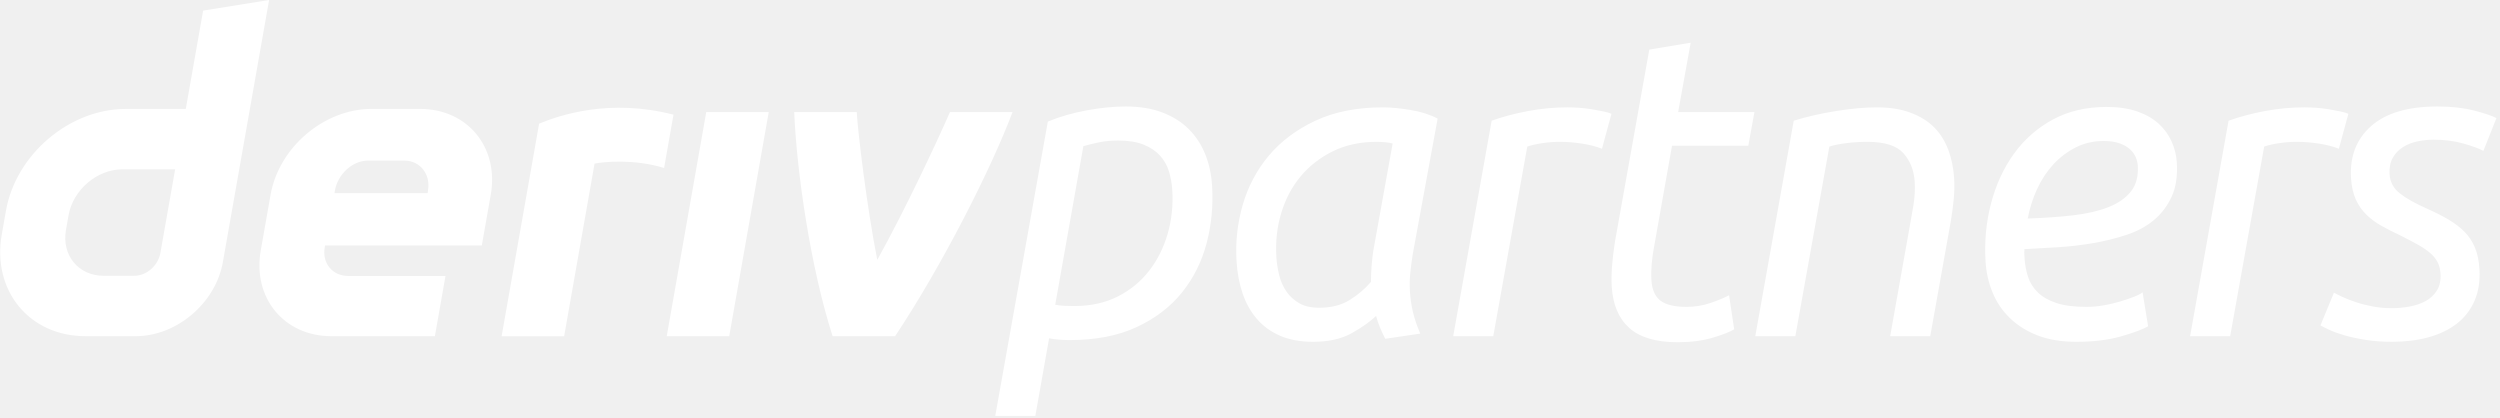
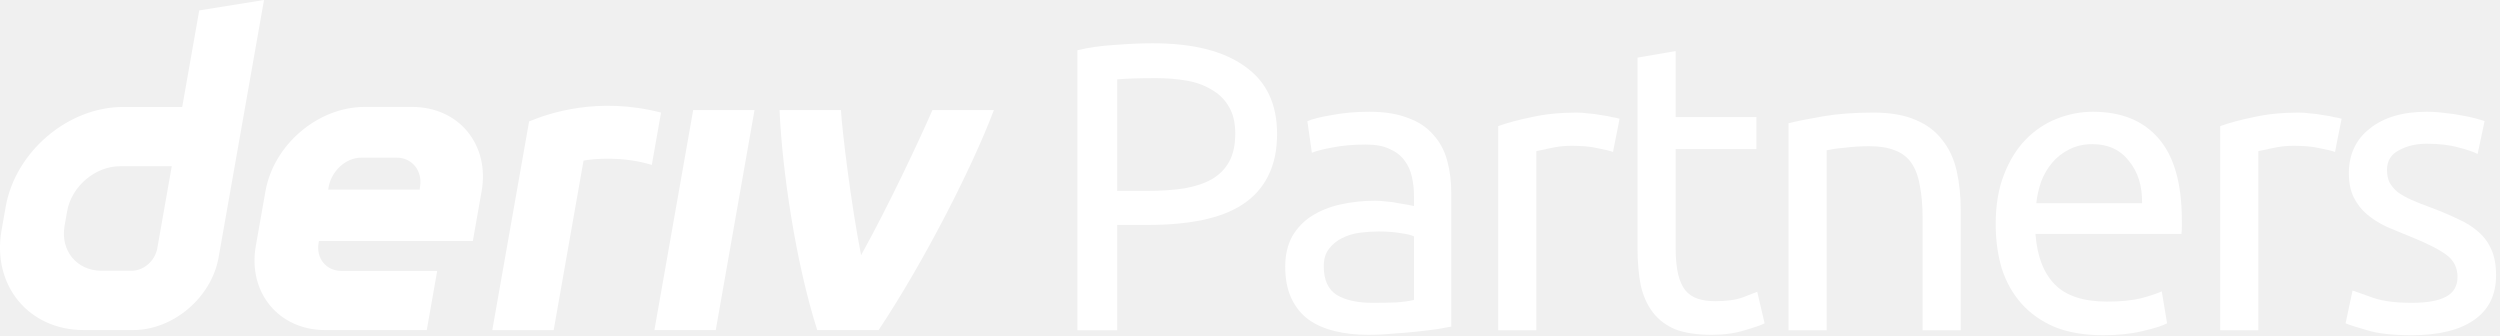
- <svg xmlns="http://www.w3.org/2000/svg" width="431" height="72" viewBox="0 0 431 72" fill="none">
-   <g id="logo / sub-brand / deriv partners / white" clip-path="url(#clip0_203_59)">
+ <svg xmlns="http://www.w3.org/2000/svg" width="439" height="59" viewBox="0 0 439 59" fill="none">
+   <g id="logo / sub-brand / deriv partners / white" clip-path="url(#clip0_2138_40)">
    <g id="wordmark">
-       <path d="M35.019 1.829L32.029 18.784H21.65C11.968 18.784 2.739 26.628 1.029 36.311L0.305 40.432C-1.398 50.114 5.062 57.959 14.745 57.959H23.401C30.458 57.959 37.18 52.246 38.422 45.19L46.393 0L35.019 1.829ZM27.654 43.59C27.273 45.77 25.31 47.545 23.13 47.545H17.871C13.52 47.545 10.608 44.012 11.371 39.652L11.825 37.083C12.597 32.731 16.75 29.19 21.101 29.19H30.194L27.654 43.59ZM114.946 57.958L121.756 19.324H132.529L125.718 57.958H114.938H114.946ZM116.111 19.77C115.571 22.834 115.029 25.898 114.489 28.963C109.386 27.377 104.12 27.882 102.503 28.204C100.756 38.125 99.006 48.047 97.257 57.968H86.478C87.941 49.667 92.942 21.32 92.942 21.32C96.448 19.868 105.058 16.921 116.111 19.77ZM72.435 18.777H64.049C55.879 18.777 48.09 25.397 46.65 33.567L44.955 43.17C43.515 51.341 48.965 57.96 57.136 57.96H74.973L76.803 47.578H60.039C57.319 47.578 55.497 45.374 55.982 42.645L56.038 42.319H83.064L84.608 33.567C86.047 25.397 80.598 18.777 72.427 18.777H72.435ZM73.795 32.74L73.732 33.297H57.661L57.748 32.804C58.233 30.083 60.716 27.688 63.444 27.688H69.722C72.419 27.688 74.241 30.043 73.795 32.74ZM174.559 19.324C170.887 29.087 162.472 45.695 154.319 57.958H143.539C139.797 46.287 137.381 30.025 136.92 19.324H147.7C147.895 22.815 149.458 35.762 151.241 44.807C156.132 36.007 161.524 24.462 163.771 19.324H174.559Z" fill="white" />
-       <path d="M194.08 18.357C196.508 18.357 198.621 18.708 200.424 19.403C202.222 20.093 203.732 21.048 204.947 22.263C206.158 23.473 207.102 24.912 207.775 26.568C208.446 28.231 208.842 30.051 208.963 32.028C209.174 35.45 208.857 38.757 208.014 41.95C207.17 45.142 205.749 47.978 203.746 50.457C201.743 52.936 199.14 54.913 195.94 56.4C192.736 57.888 188.882 58.631 184.375 58.631C183.827 58.631 183.233 58.601 182.586 58.553C181.939 58.504 181.363 58.432 180.864 58.329L178.492 71.703H171.581L180.646 20.963C182.673 20.117 184.901 19.476 187.326 19.029C189.75 18.581 192 18.357 194.08 18.357ZM181.92 52.537C182.418 52.633 182.958 52.7 183.527 52.724C184.097 52.748 184.657 52.76 185.201 52.76C188.025 52.76 190.519 52.216 192.68 51.128C194.841 50.033 196.646 48.564 198.091 46.702C199.537 44.846 200.606 42.718 201.302 40.317C201.994 37.911 202.263 35.402 202.101 32.772C202.034 31.683 201.845 30.619 201.533 29.579C201.221 28.539 200.705 27.62 199.988 26.828C199.272 26.036 198.329 25.407 197.16 24.936C195.992 24.464 194.517 24.228 192.733 24.228C191.494 24.228 190.364 24.343 189.338 24.567C188.308 24.785 187.457 24.996 186.774 25.196L181.92 52.537ZM238.819 58.407C238.537 57.863 238.252 57.253 237.963 56.588C237.674 55.916 237.434 55.209 237.237 54.465C236.21 55.457 234.808 56.449 233.037 57.44C231.266 58.432 229.044 58.927 226.368 58.927C224.189 58.927 222.299 58.577 220.697 57.888C219.091 57.192 217.756 56.225 216.691 54.985C215.623 53.752 214.802 52.289 214.229 50.602C213.654 48.921 213.305 47.065 213.18 45.033C212.975 41.714 213.335 38.473 214.253 35.299C215.173 32.131 216.671 29.307 218.747 26.828C220.826 24.355 223.499 22.348 226.772 20.812C230.045 19.276 233.937 18.509 238.444 18.509C239.781 18.509 241.35 18.66 243.152 18.956C244.954 19.252 246.52 19.748 247.85 20.443L243.566 43.77C243.385 44.912 243.243 46.001 243.135 47.041C243.024 48.081 243.006 49.169 243.076 50.306C243.146 51.448 243.314 52.597 243.585 53.764C243.853 54.925 244.277 56.176 244.855 57.513L238.819 58.407ZM227.419 53.057C229.499 53.057 231.255 52.609 232.685 51.72C234.117 50.825 235.341 49.786 236.356 48.6C236.356 47.76 236.386 46.877 236.454 45.958C236.522 45.045 236.628 44.114 236.766 43.177L240.092 24.748C239.838 24.651 239.422 24.579 238.851 24.525C238.279 24.476 237.77 24.452 237.323 24.452C234.502 24.452 231.984 24.996 229.772 26.084C227.56 27.179 225.705 28.624 224.207 30.432C222.707 32.239 221.601 34.35 220.881 36.75C220.161 39.15 219.883 41.666 220.045 44.29C220.109 45.33 220.273 46.382 220.535 47.446C220.8 48.516 221.218 49.453 221.788 50.269C222.358 51.086 223.092 51.757 223.991 52.277C224.888 52.797 226.032 53.057 227.419 53.057ZM270.241 18.509C270.837 18.509 271.507 18.533 272.253 18.581C273 18.636 273.734 18.72 274.461 18.841C275.185 18.968 275.852 19.089 276.452 19.216C277.055 19.337 277.508 19.476 277.816 19.621L276.179 25.643C275.163 25.244 274.005 24.948 272.708 24.748C271.405 24.555 270.163 24.452 268.975 24.452C267.935 24.452 266.908 24.525 265.905 24.676C264.898 24.827 264.03 25.02 263.302 25.268L257.438 57.96H250.53L257.16 20.812C259.097 20.117 261.194 19.561 263.445 19.143C265.699 18.72 267.965 18.509 270.241 18.509ZM289.226 59C285.514 59 282.737 58.184 280.904 56.551C279.068 54.913 278.057 52.537 277.865 49.417C277.74 47.385 277.925 44.785 278.426 41.617L284.339 8.551L291.473 7.365L289.313 19.325H302.463L301.408 25.123H288.258L285.222 42.21C284.772 44.538 284.598 46.569 284.705 48.304C284.805 49.937 285.325 51.116 286.261 51.829C287.197 52.549 288.703 52.905 290.783 52.905C292.219 52.905 293.617 52.676 294.975 52.204C296.334 51.733 297.371 51.297 298.091 50.904L298.971 56.769C298.255 57.216 297.021 57.7 295.273 58.22C293.521 58.74 291.506 59 289.226 59ZM309.517 57.96H302.609L309.239 20.812C311.473 20.117 313.905 19.561 316.528 19.143C319.15 18.72 321.504 18.509 323.584 18.509C325.812 18.509 327.751 18.817 329.4 19.44C331.047 20.056 332.398 20.897 333.455 21.961C334.513 23.031 335.32 24.319 335.885 25.825C336.449 27.336 336.786 28.987 336.896 30.77C336.966 31.907 336.94 33.11 336.819 34.374C336.699 35.631 336.53 36.907 336.31 38.195L332.773 57.96H325.863L329.122 39.682C329.381 38.298 329.63 36.883 329.865 35.45C330.097 34.011 330.177 32.651 330.097 31.363C329.975 29.38 329.327 27.735 328.158 26.423C326.986 25.111 324.917 24.452 321.945 24.452C320.706 24.452 319.498 24.525 318.316 24.676C317.137 24.827 316.158 25.02 315.381 25.268L309.517 57.96ZM357.943 58.927C355.419 58.927 353.214 58.565 351.341 57.851C349.461 57.132 347.865 56.14 346.55 54.877C345.233 53.613 344.227 52.144 343.531 50.457C342.832 48.776 342.426 46.992 342.31 45.106C342.097 41.641 342.411 38.298 343.253 35.075C344.095 31.859 345.404 29.011 347.183 26.532C348.963 24.059 351.193 22.088 353.879 20.625C356.561 19.168 359.663 18.436 363.179 18.436C365.211 18.436 366.971 18.696 368.466 19.216C369.958 19.736 371.19 20.443 372.161 21.332C373.131 22.221 373.878 23.255 374.394 24.416C374.913 25.583 375.207 26.78 375.284 28.019C375.427 30.347 375.128 32.318 374.386 33.926C373.642 35.535 372.609 36.883 371.292 37.977C369.971 39.066 368.4 39.906 366.58 40.499C364.76 41.097 362.858 41.569 360.872 41.913C358.885 42.258 356.868 42.494 354.824 42.621C352.775 42.742 350.839 42.857 349.012 42.953C348.985 43.346 348.981 43.673 348.996 43.921L349.033 44.513C349.103 45.65 349.305 46.732 349.64 47.742C349.974 48.758 350.537 49.653 351.328 50.42C352.119 51.188 353.184 51.793 354.523 52.24C355.863 52.688 357.597 52.905 359.728 52.905C360.668 52.905 361.642 52.821 362.647 52.645C363.65 52.476 364.603 52.252 365.503 51.98C366.402 51.708 367.201 51.436 367.904 51.164C368.604 50.892 369.099 50.632 369.38 50.384L370.336 56.249C369.378 56.799 367.815 57.38 365.649 57.996C363.483 58.613 360.915 58.927 357.943 58.927ZM349.58 37.675C352.446 37.578 355.058 37.391 357.421 37.119C359.78 36.847 361.807 36.375 363.498 35.71C365.192 35.039 366.485 34.138 367.382 32.995C368.276 31.859 368.669 30.371 368.556 28.539C368.528 28.092 368.412 27.62 368.209 27.124C368.003 26.635 367.679 26.175 367.233 25.752C366.787 25.335 366.182 24.984 365.424 24.712C364.664 24.44 363.737 24.307 362.648 24.307C360.916 24.307 359.315 24.676 357.85 25.419C356.387 26.163 355.096 27.143 353.982 28.352C352.869 29.567 351.94 30.982 351.196 32.59C350.454 34.199 349.914 35.891 349.58 37.675ZM397.284 18.509C397.88 18.509 398.549 18.533 399.296 18.581C400.043 18.636 400.777 18.72 401.504 18.841C402.228 18.968 402.894 19.089 403.495 19.216C404.098 19.337 404.551 19.476 404.859 19.621L403.222 25.643C402.206 25.244 401.048 24.948 399.751 24.748C398.448 24.555 397.205 24.452 396.017 24.452C394.977 24.452 393.951 24.525 392.947 24.676C391.941 24.827 391.073 25.02 390.345 25.268L384.481 57.96H377.573L384.203 20.812C386.14 20.117 388.237 19.561 390.488 19.143C392.741 18.72 395.008 18.509 397.284 18.509ZM412.344 53.129C413.383 53.129 414.43 53.032 415.481 52.833C416.533 52.633 417.457 52.313 418.245 51.865C419.035 51.424 419.668 50.813 420.141 50.046C420.614 49.278 420.815 48.328 420.745 47.186C420.699 46.442 420.535 45.789 420.252 45.221C419.969 44.652 419.54 44.114 418.966 43.618C418.388 43.129 417.678 42.645 416.833 42.173C415.985 41.702 414.976 41.17 413.799 40.577C412.626 40.033 411.553 39.489 410.579 38.939C409.602 38.395 408.734 37.754 407.969 37.01C407.207 36.266 406.594 35.39 406.135 34.374C405.677 33.358 405.405 32.131 405.316 30.692C405.088 26.979 406.24 23.992 408.777 21.743C411.314 19.488 415.132 18.357 420.232 18.357C422.611 18.357 424.718 18.593 426.555 19.065C428.392 19.537 429.67 19.972 430.386 20.365L428.134 26.012C427.414 25.619 426.276 25.196 424.713 24.748C423.15 24.307 421.428 24.083 419.544 24.083C418.604 24.083 417.67 24.18 416.739 24.38C415.811 24.579 414.976 24.912 414.24 25.383C413.498 25.855 412.92 26.471 412.495 27.239C412.071 28.007 411.895 28.938 411.962 30.027C412.045 31.363 412.632 32.463 413.726 33.334C414.819 34.199 416.435 35.105 418.572 36.043C419.896 36.635 421.086 37.246 422.139 37.862C423.194 38.485 424.101 39.175 424.867 39.942C425.631 40.71 426.234 41.617 426.67 42.657C427.106 43.697 427.366 44.937 427.454 46.37C427.582 48.449 427.299 50.281 426.604 51.865C425.91 53.456 424.887 54.768 423.54 55.808C422.192 56.847 420.568 57.627 418.668 58.148C416.768 58.667 414.68 58.927 412.401 58.927C410.717 58.927 409.186 58.813 407.812 58.589C406.435 58.371 405.231 58.111 404.197 57.809C403.163 57.513 402.304 57.204 401.616 56.884C400.928 56.563 400.401 56.303 400.044 56.104L402.372 50.457C402.729 50.656 403.228 50.904 403.866 51.2C404.504 51.497 405.263 51.793 406.149 52.089C407.035 52.386 408.002 52.633 409.054 52.833C410.107 53.032 411.204 53.129 412.344 53.129Z" fill="white" />
+       <path d="M34.986 1.829L31.996 18.784H21.618C11.936 18.784 2.707 26.628 0.996 36.311L0.272 40.432C-1.43 50.114 5.03 57.959 14.712 57.959H23.368C30.425 57.959 37.148 52.246 38.389 45.19L46.361 0L34.986 1.829ZM27.622 43.59C27.24 45.77 25.278 47.545 23.098 47.545H17.839C13.487 47.545 10.575 44.012 11.339 39.652L11.792 37.083C12.564 32.731 16.717 29.19 21.069 29.19H30.161L27.622 43.59ZM114.914 57.958L121.724 19.324H132.496L125.686 57.958H114.905H114.914ZM116.079 19.77C115.539 22.834 114.997 25.898 114.457 28.963C109.353 27.377 104.088 27.882 102.47 28.204C100.723 38.125 98.974 48.047 97.225 57.968H86.445C87.909 49.667 92.91 21.32 92.91 21.32C96.416 19.868 105.025 16.921 116.079 19.77ZM72.402 18.777H64.017C55.846 18.777 48.058 25.397 46.617 33.567L44.923 43.17C43.483 51.341 48.933 57.96 57.103 57.96H74.941L76.77 47.578H60.007C57.286 47.578 55.464 45.374 55.95 42.645L56.005 42.319H83.032L84.575 33.567C86.015 25.397 80.565 18.777 72.394 18.777H72.402ZM73.763 32.74L73.699 33.297H57.629L57.716 32.804C58.201 30.083 60.684 27.688 63.412 27.688H69.689C72.386 27.688 74.209 30.043 73.763 32.74ZM174.527 19.324C170.855 29.087 162.439 45.695 154.287 57.958H143.507C139.765 46.287 137.349 30.025 136.888 19.324H147.668C147.862 22.815 149.425 35.762 151.208 44.807C156.1 36.007 161.492 24.462 163.739 19.324H174.527Z" fill="white" />
+       <path d="M202.44 7.6C209.448 7.6 214.824 8.944 218.568 11.632C222.36 14.272 224.256 18.232 224.256 23.512C224.256 26.392 223.728 28.864 222.672 30.928C221.664 32.944 220.176 34.6 218.208 35.896C216.288 37.144 213.936 38.056 211.152 38.632C208.368 39.208 205.224 39.496 201.72 39.496H196.176V58H189.192V8.824C191.16 8.344 193.344 8.032 195.744 7.888C198.192 7.696 200.424 7.6 202.44 7.6ZM203.016 13.72C200.04 13.72 197.76 13.792 196.176 13.936V33.52H201.432C203.832 33.52 205.992 33.376 207.912 33.088C209.832 32.752 211.44 32.224 212.736 31.504C214.08 30.736 215.112 29.704 215.832 28.408C216.552 27.112 216.912 25.456 216.912 23.44C216.912 21.52 216.528 19.936 215.76 18.688C215.04 17.44 214.032 16.456 212.736 15.736C211.488 14.968 210.024 14.44 208.344 14.152C206.664 13.864 204.888 13.72 203.016 13.72Z" fill="white" />
+       <path d="M241.021 53.176C242.605 53.176 243.997 53.152 245.197 53.104C246.445 53.008 247.477 52.864 248.293 52.672V41.512C247.813 41.272 247.021 41.08 245.917 40.936C244.861 40.744 243.565 40.648 242.029 40.648C241.021 40.648 239.941 40.72 238.789 40.864C237.685 41.008 236.653 41.32 235.693 41.8C234.781 42.232 234.013 42.856 233.389 43.672C232.765 44.44 232.453 45.472 232.453 46.768C232.453 49.168 233.221 50.848 234.757 51.808C236.293 52.72 238.381 53.176 241.021 53.176ZM240.445 19.624C243.133 19.624 245.389 19.984 247.213 20.704C249.085 21.376 250.573 22.36 251.677 23.656C252.829 24.904 253.645 26.416 254.125 28.192C254.605 29.92 254.845 31.84 254.845 33.952V57.352C254.269 57.448 253.453 57.592 252.397 57.784C251.389 57.928 250.237 58.072 248.941 58.216C247.645 58.36 246.229 58.48 244.693 58.576C243.205 58.72 241.717 58.792 240.229 58.792C238.117 58.792 236.173 58.576 234.397 58.144C232.621 57.712 231.085 57.04 229.789 56.128C228.493 55.168 227.485 53.92 226.765 52.384C226.045 50.848 225.685 49 225.685 46.84C225.685 44.776 226.093 43 226.909 41.512C227.773 40.024 228.925 38.824 230.365 37.912C231.805 37 233.485 36.328 235.405 35.896C237.325 35.464 239.341 35.248 241.453 35.248C242.125 35.248 242.821 35.296 243.541 35.392C244.261 35.44 244.933 35.536 245.557 35.68C246.229 35.776 246.805 35.872 247.285 35.968C247.765 36.064 248.101 36.136 248.293 36.184V34.312C248.293 33.208 248.173 32.128 247.933 31.072C247.693 29.968 247.261 29.008 246.637 28.192C246.013 27.328 245.149 26.656 244.045 26.176C242.989 25.648 241.597 25.384 239.869 25.384C237.661 25.384 235.717 25.552 234.037 25.888C232.405 26.176 231.181 26.488 230.365 26.824L229.573 21.28C230.437 20.896 231.877 20.536 233.893 20.2C235.909 19.816 238.093 19.624 240.445 19.624Z" fill="white" />
+       <path d="M276.91 19.768C277.486 19.768 278.134 19.816 278.854 19.912C279.622 19.96 280.366 20.056 281.086 20.2C281.806 20.296 282.454 20.416 283.03 20.56C283.654 20.656 284.11 20.752 284.398 20.848L283.246 26.68C282.718 26.488 281.83 26.272 280.582 26.032C279.382 25.744 277.822 25.6 275.902 25.6C274.654 25.6 273.406 25.744 272.158 26.032C270.958 26.272 270.166 26.44 269.782 26.536V58H263.086V22.144C264.67 21.568 266.638 21.04 268.99 20.56C271.342 20.032 273.982 19.768 276.91 19.768Z" fill="white" />
+       <path d="M294.243 20.56H308.427V26.176H294.243V43.456C294.243 45.328 294.387 46.888 294.675 48.136C294.963 49.336 295.395 50.296 295.971 51.016C296.547 51.688 297.267 52.168 298.131 52.456C298.995 52.744 300.003 52.888 301.155 52.888C303.171 52.888 304.779 52.672 305.979 52.24C307.227 51.76 308.091 51.424 308.571 51.232L309.867 56.776C309.195 57.112 308.019 57.52 306.339 58C304.659 58.528 302.739 58.792 300.579 58.792C298.035 58.792 295.923 58.48 294.243 57.856C292.611 57.184 291.291 56.2 290.283 54.904C289.275 53.608 288.555 52.024 288.123 50.152C287.739 48.232 287.547 46.024 287.547 43.528V10.12L294.243 8.968V20.56Z" fill="white" />
+       <path d="M314.068 21.64C315.604 21.256 317.644 20.848 320.188 20.416C322.732 19.984 325.66 19.768 328.972 19.768C331.948 19.768 334.42 20.2 336.388 21.064C338.356 21.88 339.916 23.056 341.068 24.592C342.268 26.08 343.108 27.88 343.588 29.992C344.068 32.104 344.308 34.432 344.308 36.976V58H337.612V38.416C337.612 36.112 337.444 34.144 337.108 32.512C336.82 30.88 336.316 29.56 335.596 28.552C334.876 27.544 333.916 26.824 332.716 26.392C331.516 25.912 330.028 25.672 328.252 25.672C327.532 25.672 326.788 25.696 326.02 25.744C325.252 25.792 324.508 25.864 323.788 25.96C323.116 26.008 322.492 26.08 321.916 26.176C321.388 26.272 321.004 26.344 320.764 26.392V58H314.068V21.64Z" fill="white" />
+       <path d="M350.444 39.352C350.444 36.04 350.924 33.16 351.884 30.712C352.844 28.216 354.116 26.152 355.7 24.52C357.284 22.888 359.108 21.664 361.172 20.848C363.236 20.032 365.348 19.624 367.508 19.624C372.548 19.624 376.412 21.208 379.1 24.376C381.788 27.496 383.132 32.272 383.132 38.704C383.132 38.992 383.132 39.376 383.132 39.856C383.132 40.288 383.108 40.696 383.06 41.08H357.428C357.716 44.968 358.844 47.92 360.812 49.936C362.78 51.952 365.852 52.96 370.028 52.96C372.38 52.96 374.348 52.768 375.932 52.384C377.564 51.952 378.788 51.544 379.604 51.16L380.54 56.776C379.724 57.208 378.284 57.664 376.22 58.144C374.204 58.624 371.9 58.864 369.308 58.864C366.044 58.864 363.212 58.384 360.812 57.424C358.46 56.416 356.516 55.048 354.98 53.32C353.444 51.592 352.292 49.552 351.524 47.2C350.804 44.8 350.444 42.184 350.444 39.352ZM376.148 35.68C376.196 32.656 375.428 30.184 373.844 28.264C372.308 26.296 370.172 25.312 367.436 25.312C365.9 25.312 364.532 25.624 363.332 26.248C362.18 26.824 361.196 27.592 360.38 28.552C359.564 29.512 358.916 30.616 358.436 31.864C358.004 33.112 357.716 34.384 357.572 35.68H376.148Z" fill="white" />
+       <path d="M403.695 19.768C404.271 19.768 404.919 19.816 405.639 19.912C406.407 19.96 407.151 20.056 407.871 20.2C408.591 20.296 409.239 20.416 409.815 20.56C410.439 20.656 410.895 20.752 411.183 20.848L410.031 26.68C409.503 26.488 408.615 26.272 407.367 26.032C406.167 25.744 404.607 25.6 402.687 25.6C401.439 25.6 400.191 25.744 398.943 26.032C397.743 26.272 396.951 26.44 396.567 26.536V58H389.871V22.144C391.455 21.568 393.423 21.04 395.775 20.56C398.127 20.032 400.767 19.768 403.695 19.768Z" fill="white" />
+       <path d="M423.476 53.176C426.212 53.176 428.228 52.816 429.524 52.096C430.868 51.376 431.54 50.224 431.54 48.64C431.54 47.008 430.892 45.712 429.596 44.752C428.3 43.792 426.164 42.712 423.188 41.512C421.748 40.936 420.356 40.36 419.012 39.784C417.716 39.16 416.588 38.44 415.628 37.624C414.668 36.808 413.9 35.824 413.324 34.672C412.748 33.52 412.46 32.104 412.46 30.424C412.46 27.112 413.684 24.496 416.132 22.576C418.58 20.608 421.916 19.624 426.14 19.624C427.196 19.624 428.252 19.696 429.308 19.84C430.364 19.936 431.348 20.08 432.26 20.272C433.172 20.416 433.964 20.584 434.636 20.776C435.356 20.968 435.908 21.136 436.292 21.28L435.068 27.04C434.348 26.656 433.22 26.272 431.684 25.888C430.148 25.456 428.3 25.24 426.14 25.24C424.268 25.24 422.636 25.624 421.244 26.392C419.852 27.112 419.156 28.264 419.156 29.848C419.156 30.664 419.3 31.384 419.588 32.008C419.924 32.632 420.404 33.208 421.028 33.736C421.7 34.216 422.516 34.672 423.476 35.104C424.436 35.536 425.588 35.992 426.932 36.472C428.708 37.144 430.292 37.816 431.684 38.488C433.076 39.112 434.252 39.856 435.212 40.72C436.22 41.584 436.988 42.64 437.516 43.888C438.044 45.088 438.308 46.576 438.308 48.352C438.308 51.808 437.012 54.424 434.42 56.2C431.876 57.976 428.228 58.864 423.476 58.864C420.164 58.864 417.572 58.576 415.7 58C413.828 57.472 412.556 57.064 411.884 56.776L413.108 51.016C413.876 51.304 415.1 51.736 416.78 52.312C418.46 52.888 420.692 53.176 423.476 53.176Z" fill="white" />
    </g>
  </g>
  <defs>
-     <clipPath id="clip0_203_59">
-       <rect width="431" height="72" fill="white" />
+     <clipPath id="clip0_2138_40">
+       <rect width="439" height="59" fill="white" />
    </clipPath>
  </defs>
</svg>
